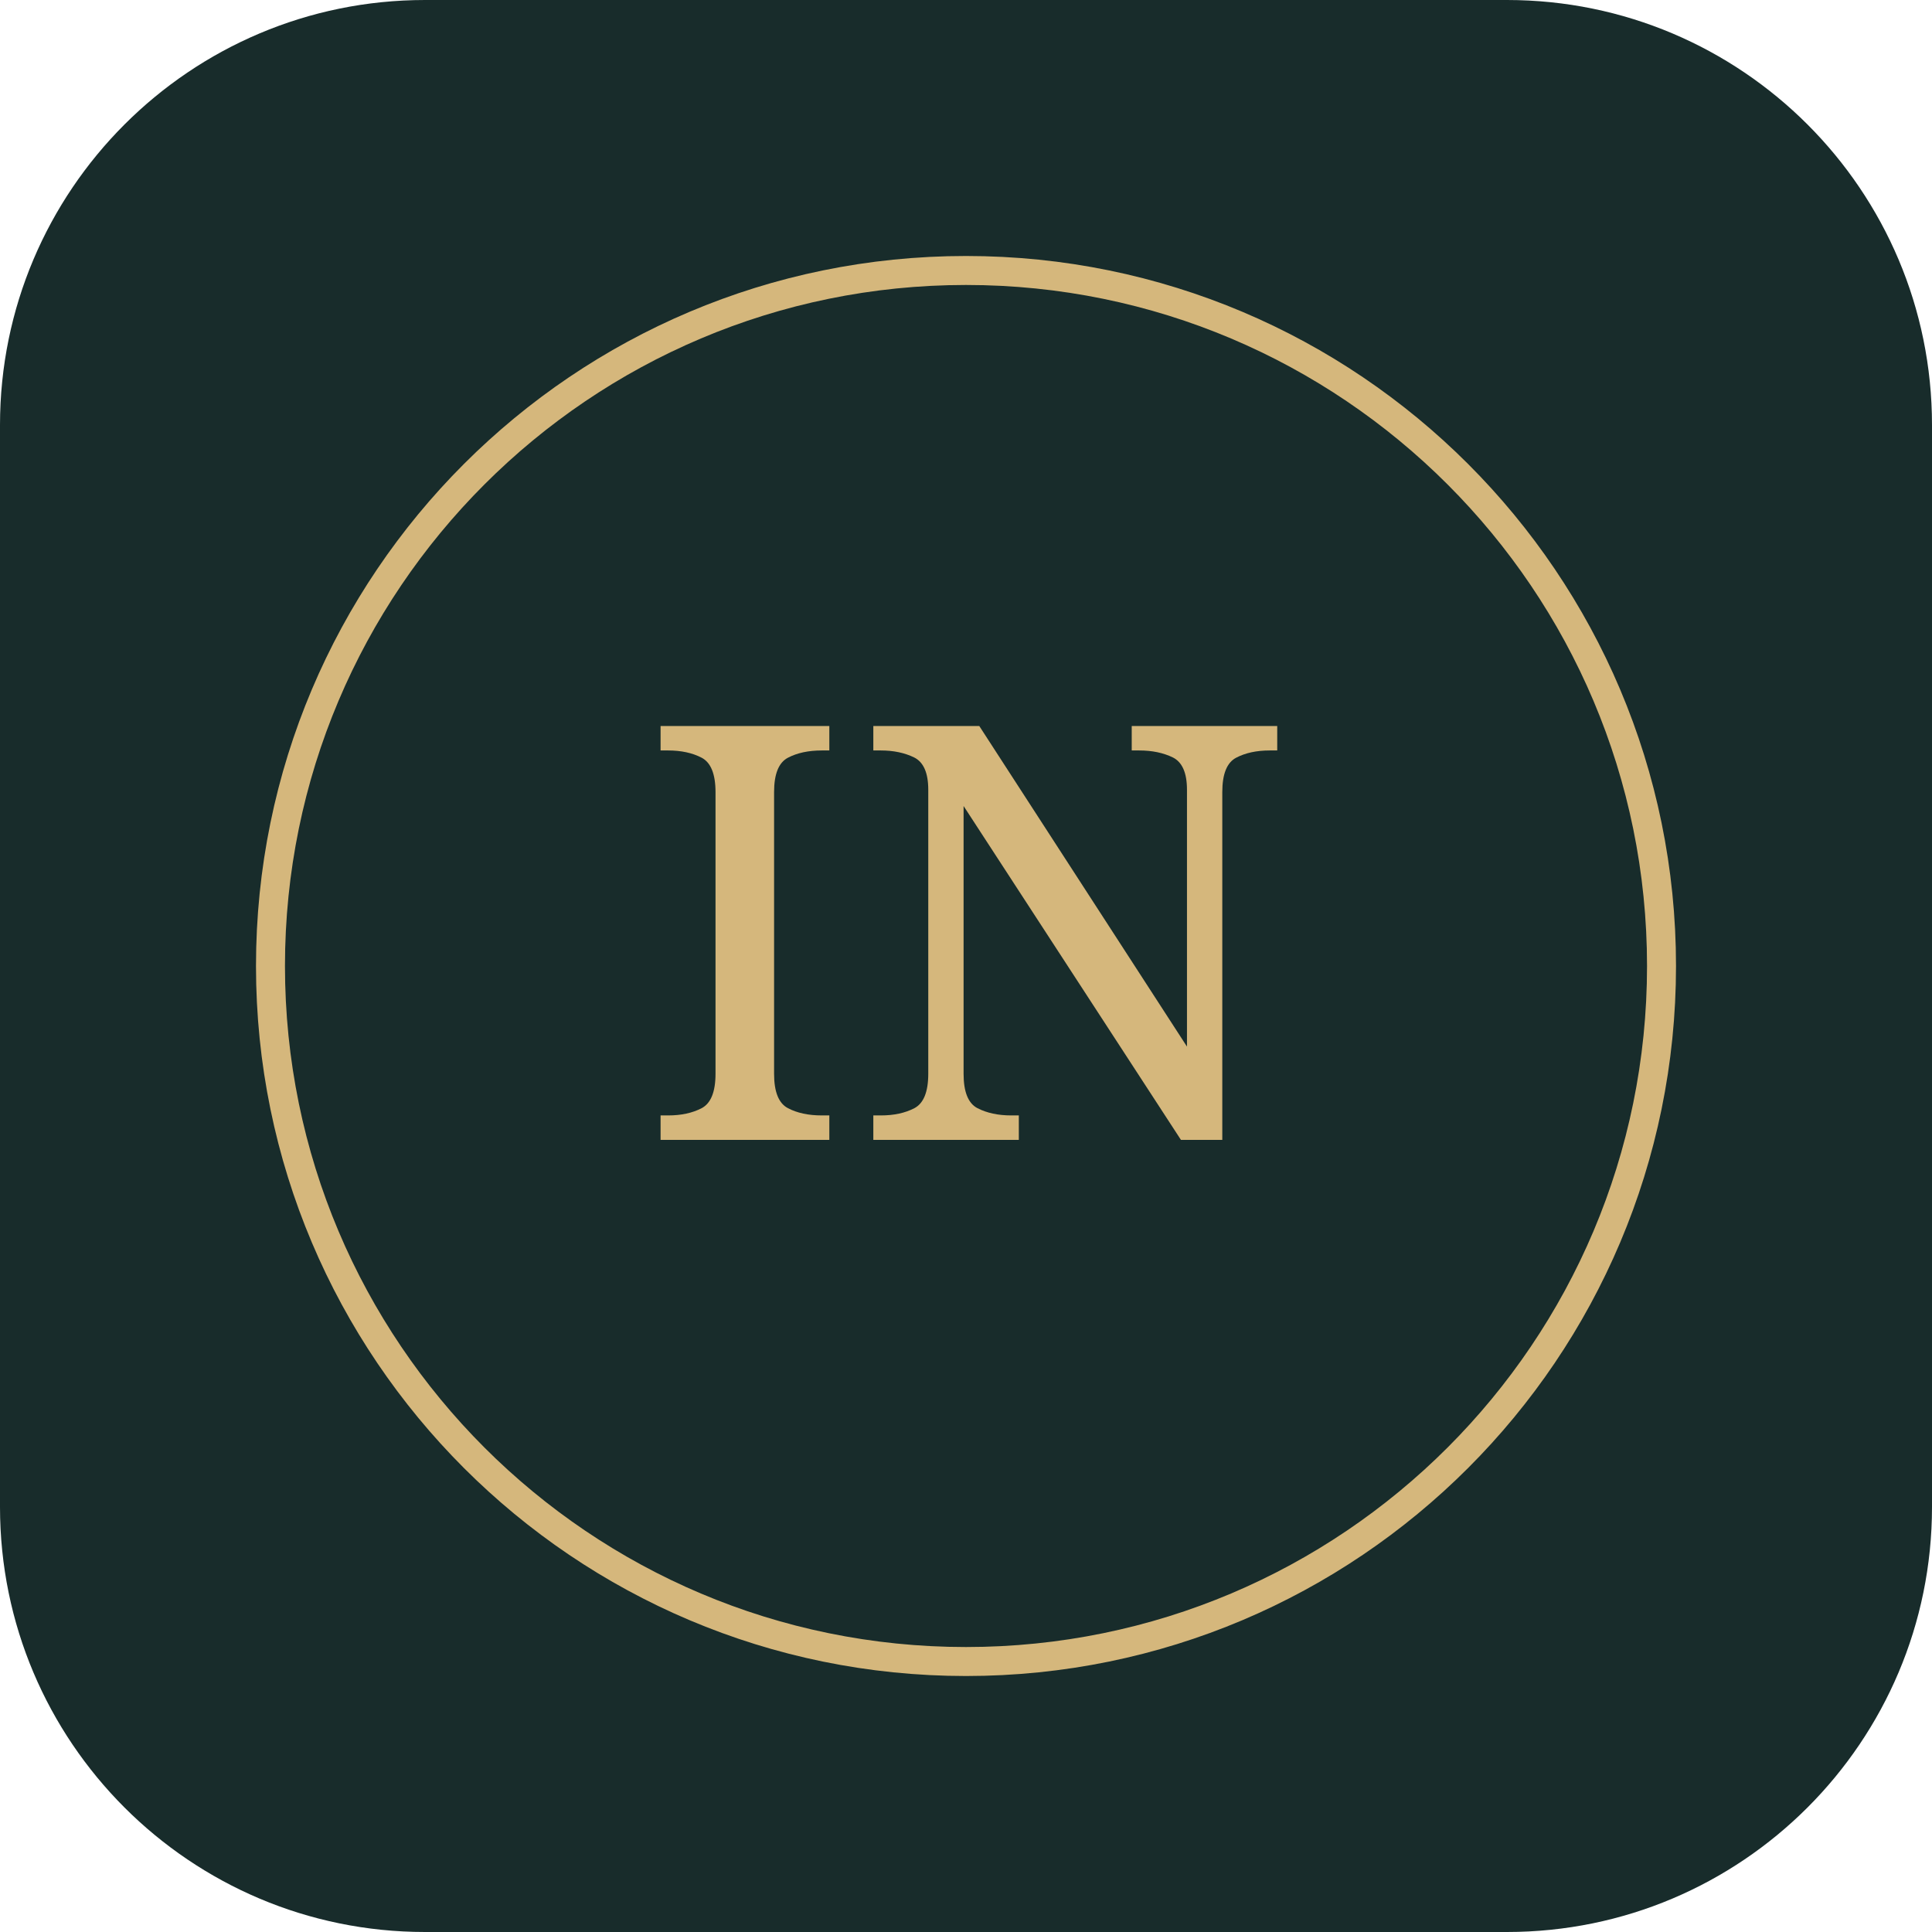
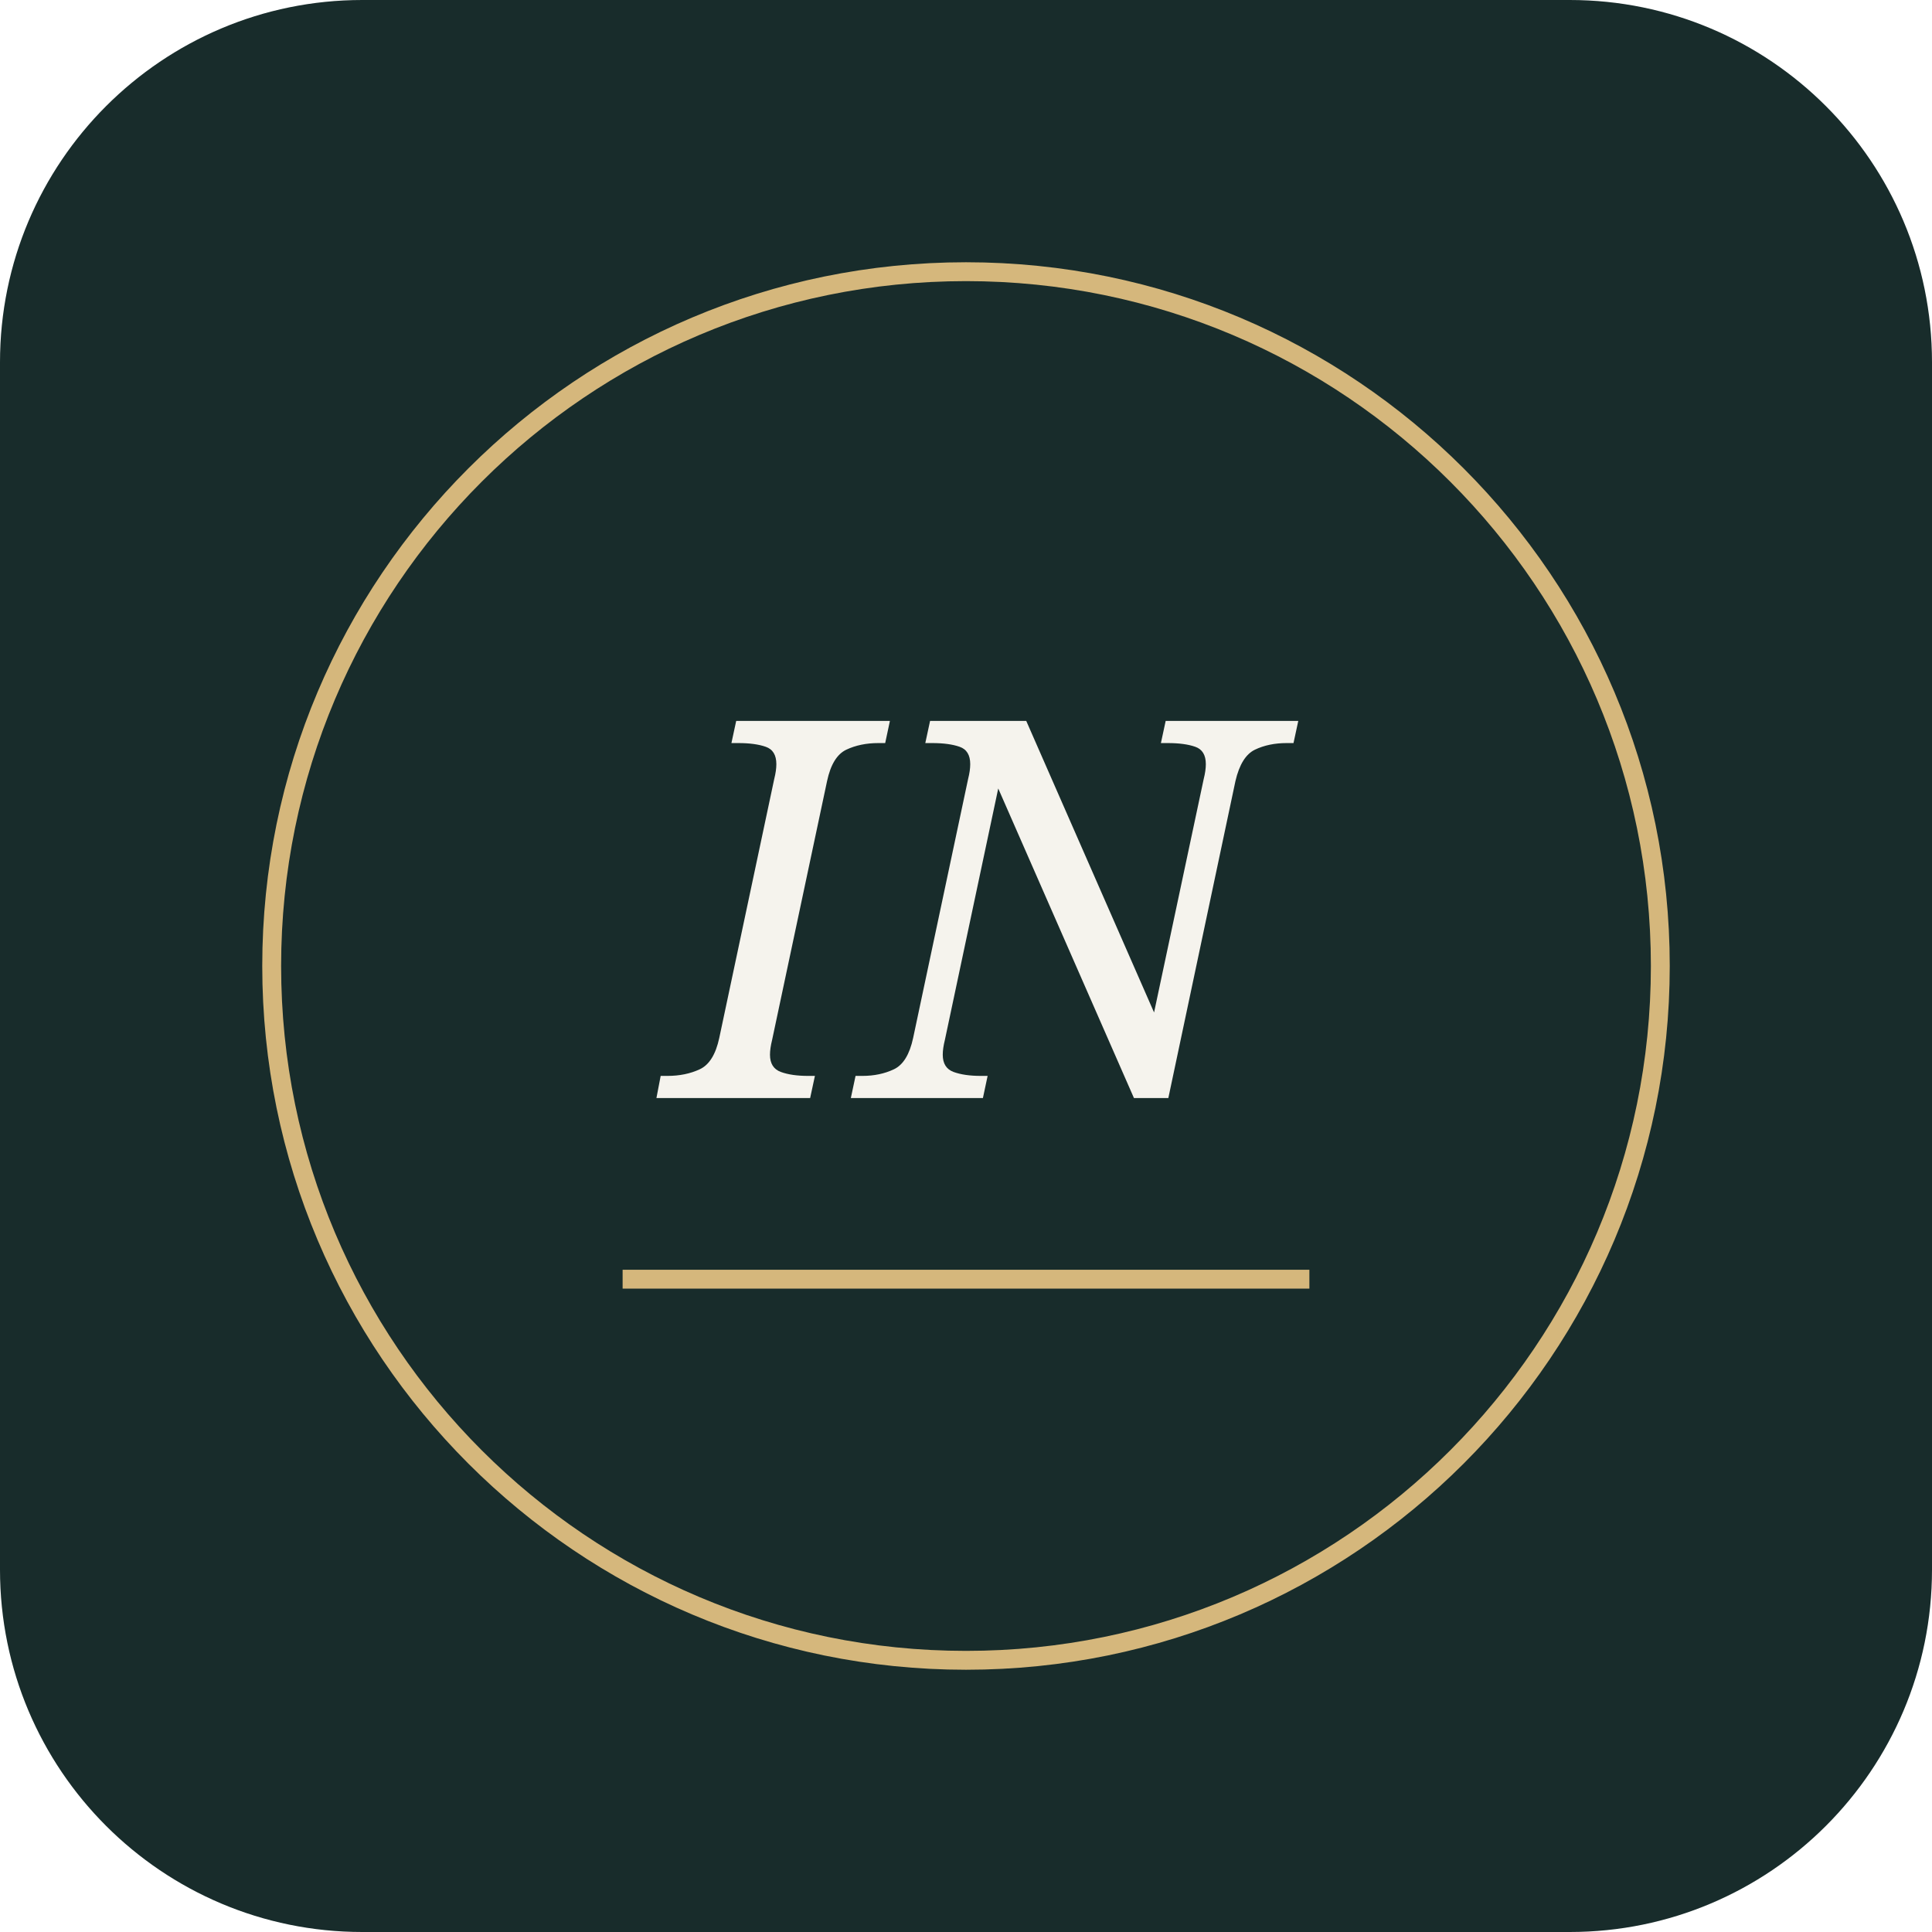
- <svg xmlns="http://www.w3.org/2000/svg" width="512" height="512" viewBox="0 0 100 100">
-   <rect width="100" height="100" rx="22" fill="#182c2b" />
-   <circle cx="50" cy="50" r="36" fill="none" stroke="#d5b77c" stroke-width="1.5" />
-   <text x="50" y="59" font-family="Georgia,serif" font-size="30" text-anchor="middle" fill="#d5b77c">IN</text>
+ <svg xmlns="http://www.w3.org/2000/svg" width="512" height="512" viewBox="0 0 512 512">
+   <rect width="512" height="512" rx="96" fill="#182c2b" />
+   <circle cx="256" cy="256" r="184" fill="none" stroke="#d5b77c" stroke-width="5" />
+   <text x="256" y="291" text-anchor="middle" font-family="Georgia,serif" font-size="140" fill="#f5f3ed" font-style="italic">IN</text>
+   <path d="M165 339h182" stroke="#d5b77c" stroke-width="5" />
</svg>
